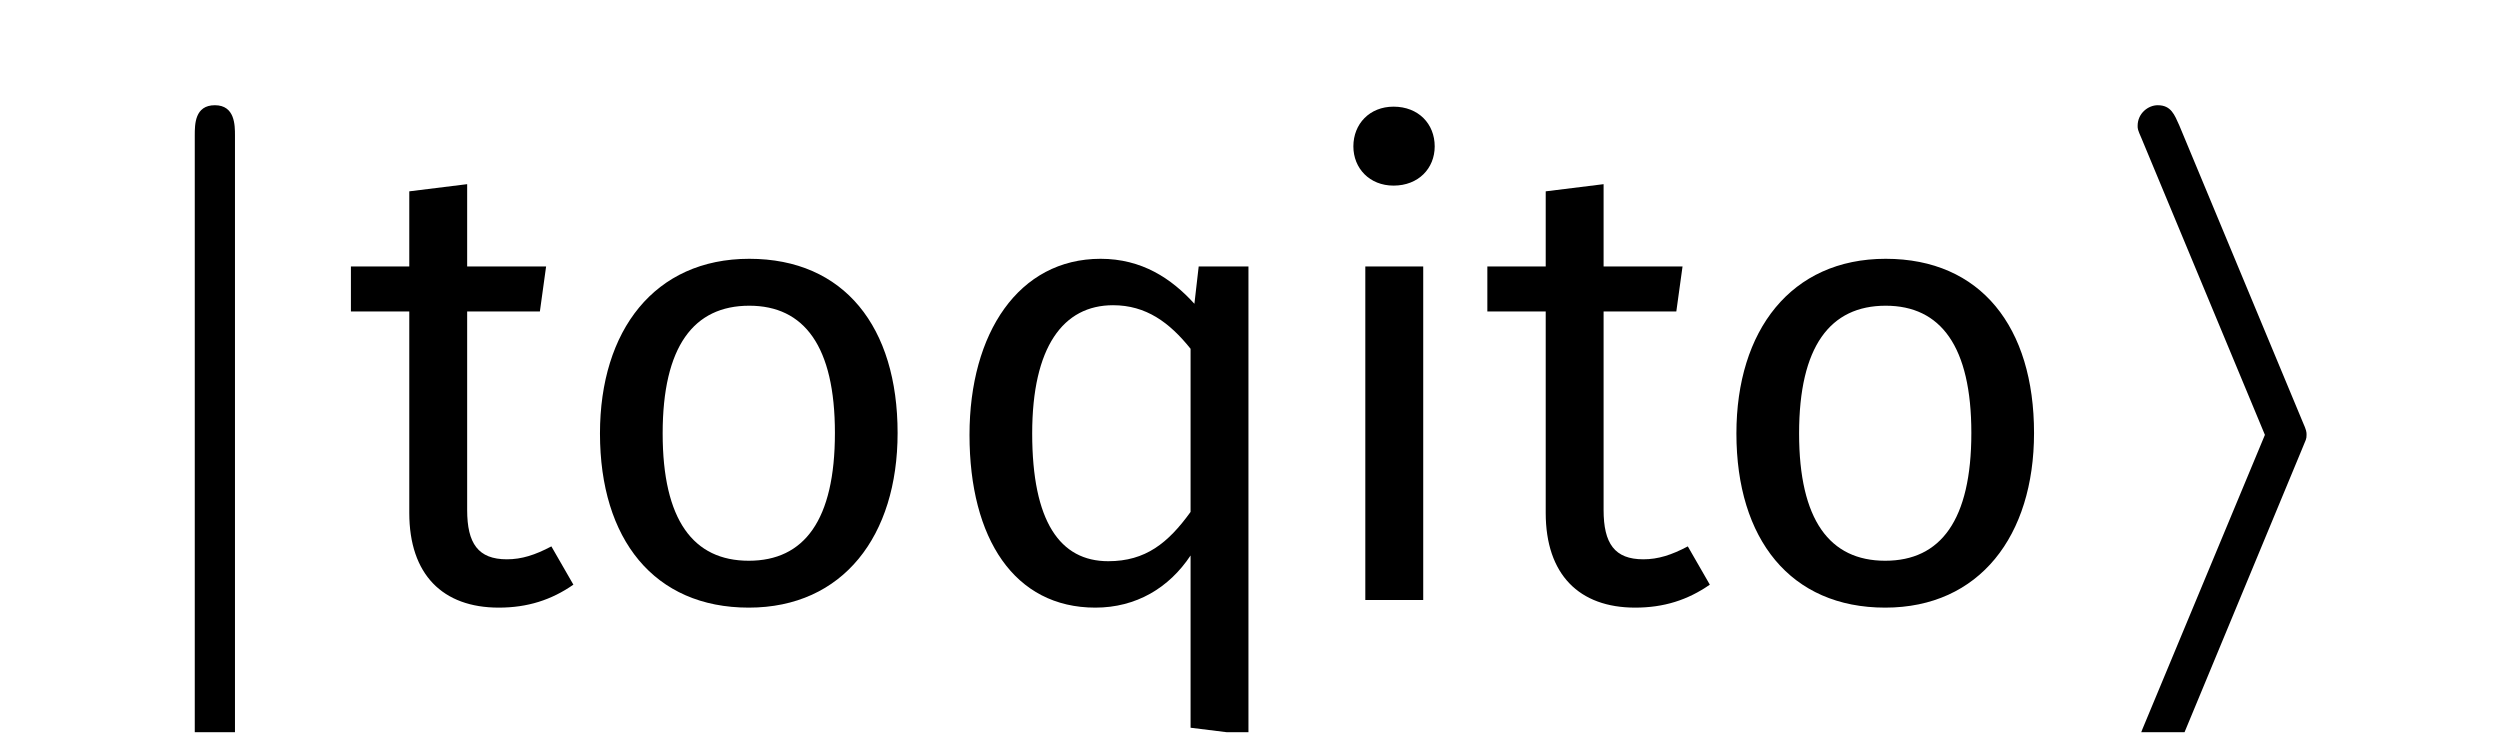
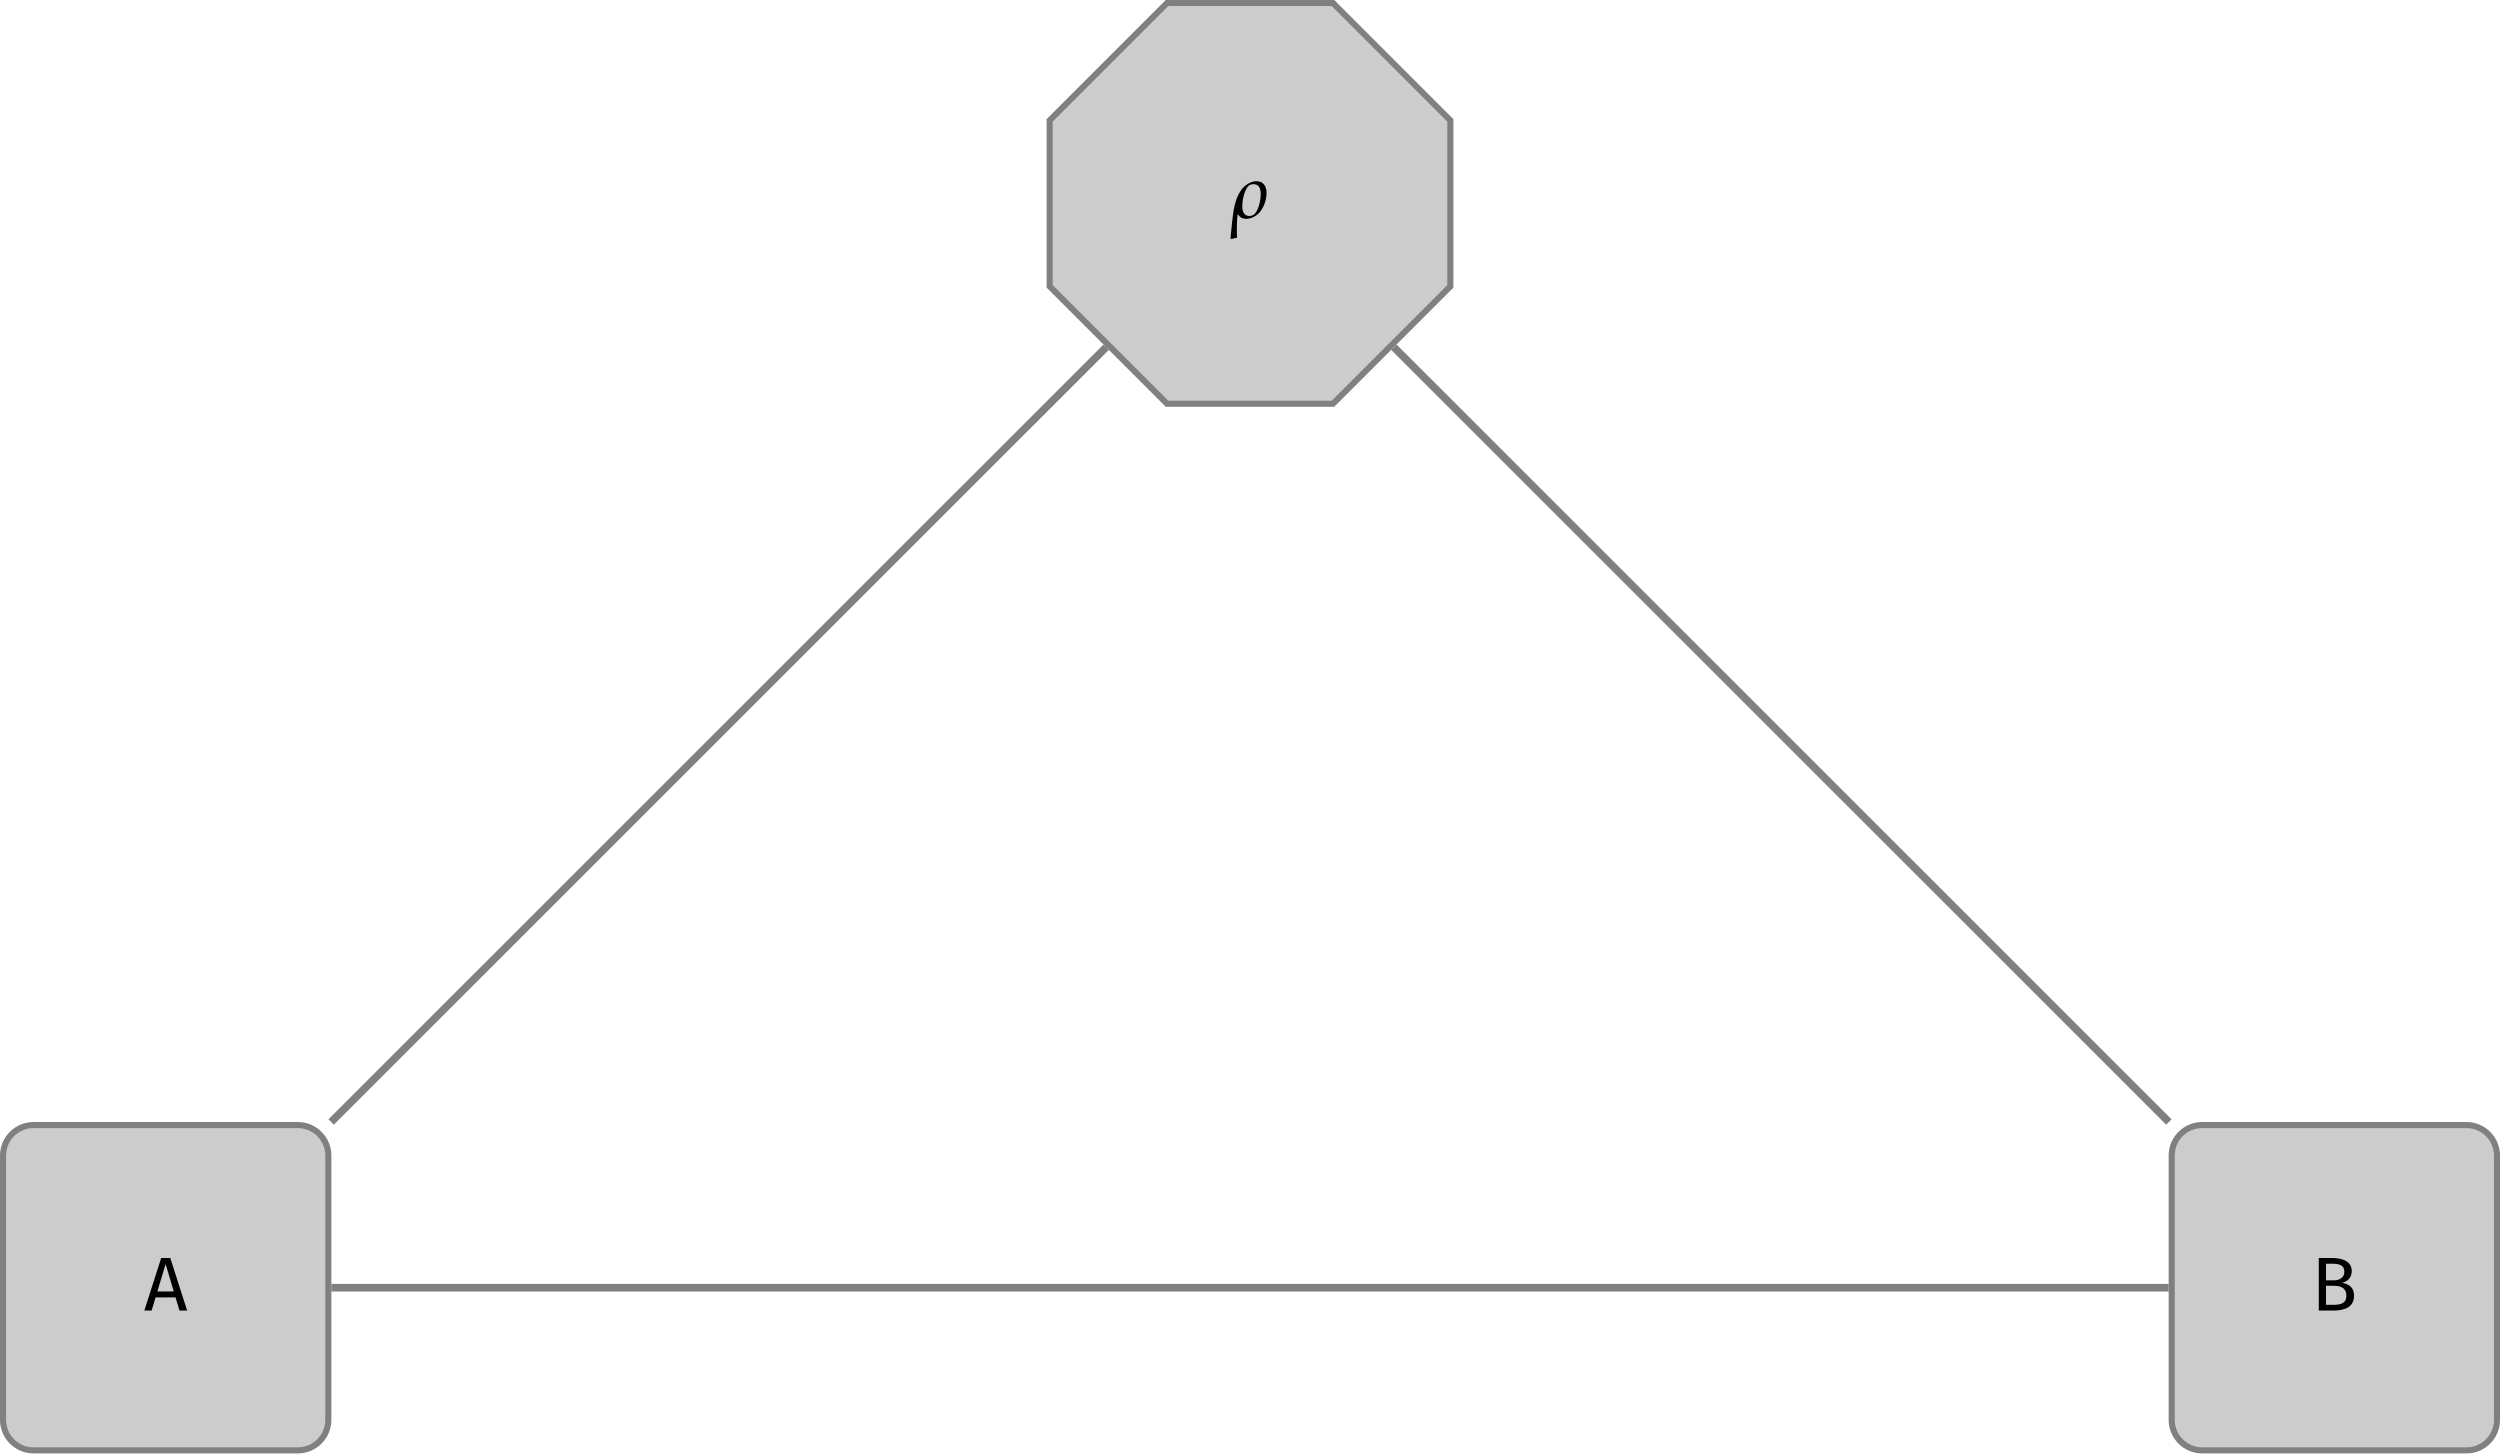
- <svg xmlns="http://www.w3.org/2000/svg" xmlns:xlink="http://www.w3.org/1999/xlink" width="81.637pt" height="23.909pt" viewBox="0 0 81.637 23.909" version="1.1">
+ <svg xmlns="http://www.w3.org/2000/svg" xmlns:xlink="http://www.w3.org/1999/xlink" width="326.781pt" height="189.977pt" viewBox="0 0 326.781 189.977" version="1.1">
  <defs>
    <g>
      <symbol overflow="visible" id="glyph0-0">
        <path style="stroke:none;" d="" />
      </symbol>
      <symbol overflow="visible" id="glyph0-1">
-         <path style="stroke:none;" d="M 4.094 -15.172 C 4.094 -15.5 4.094 -16.156 3.438 -16.156 C 2.781 -16.156 2.781 -15.531 2.781 -15.172 L 2.781 4.406 C 2.781 4.734 2.781 5.391 3.422 5.391 C 4.094 5.391 4.094 4.766 4.094 4.406 Z M 4.094 -15.172 " />
-       </symbol>
-       <symbol overflow="visible" id="glyph0-2">
-         <path style="stroke:none;" d="M 5.531 -5.391 L 1.531 4.219 C 1.406 4.562 1.375 4.562 1.375 4.688 C 1.375 5.109 1.719 5.359 2.031 5.359 C 2.469 5.359 2.625 5 2.734 4.734 L 6.734 -4.906 C 6.875 -5.25 6.891 -5.25 6.891 -5.391 C 6.891 -5.484 6.891 -5.531 6.766 -5.812 L 2.734 -15.5 C 2.578 -15.844 2.469 -16.156 2.031 -16.156 C 1.719 -16.156 1.375 -15.891 1.375 -15.484 C 1.375 -15.391 1.375 -15.359 1.5 -15.078 Z M 5.531 -5.391 " />
+         <path style="stroke:none;" d="M 0.953 -0.453 C 1.156 -0.078 1.516 0.109 2.016 0.109 C 2.547 0.109 3.125 -0.141 3.562 -0.547 C 4.203 -1.141 4.656 -2.266 4.656 -3.297 C 4.656 -4.234 4.156 -4.812 3.344 -4.812 C 2.906 -4.812 2.484 -4.656 2.047 -4.359 C 1.703 -4.125 1.422 -3.828 1.219 -3.469 C 1.062 -3.25 0.953 -3 0.844 -2.766 C 0.594 -2.172 0.453 -1.562 0.344 -0.953 C 0.172 0.094 0.047 1.641 -0.062 2.672 L 0.078 2.75 C 0.328 2.672 0.516 2.625 0.797 2.578 C 0.781 2.297 0.766 1.906 0.766 1.516 C 0.766 0.812 0.797 0.062 0.875 -0.453 Z M 2.953 -4.422 C 3.578 -4.422 3.891 -3.984 3.891 -3.156 C 3.891 -2.188 3.594 -1.125 3.156 -0.594 C 2.969 -0.391 2.719 -0.266 2.406 -0.266 C 1.812 -0.266 1.484 -0.719 1.484 -1.5 C 1.484 -2.625 1.875 -3.859 2.359 -4.25 C 2.5 -4.359 2.719 -4.422 2.953 -4.422 Z M 2.953 -4.422 " />
      </symbol>
      <symbol overflow="visible" id="glyph1-0">
-         <path style="stroke:none;" d="M 11.219 -21.688 L 2.547 -21.688 L 2.547 7.234 L 11.219 7.234 Z M 10.094 -20.609 L 10.094 6.156 L 3.672 6.156 L 3.672 -20.609 Z M 6.688 -9.312 C 5.891 -9.312 4.766 -9.062 4.766 -8.516 C 4.766 -8.234 4.953 -8.031 5.266 -8.031 C 5.344 -8.031 5.438 -8.062 5.531 -8.094 C 5.891 -8.266 6.172 -8.328 6.609 -8.328 C 7.641 -8.328 7.875 -7.703 7.875 -6.906 C 7.875 -5.797 7.484 -5.391 5.984 -5.312 L 5.984 -3.578 C 5.984 -3.266 6.234 -3.078 6.5 -3.078 C 6.75 -3.078 7.016 -3.266 7.016 -3.578 L 7.016 -4.5 C 8.406 -4.703 8.984 -5.5 8.984 -6.938 C 8.984 -8.188 8.469 -9.312 6.688 -9.312 Z M 6.5 -2.484 C 6.094 -2.484 5.781 -2.172 5.781 -1.75 C 5.781 -1.328 6.094 -0.984 6.5 -0.984 C 6.922 -0.984 7.234 -1.328 7.234 -1.75 C 7.234 -2.172 6.922 -2.484 6.5 -2.484 Z M 6.5 -2.484 " />
+         <path style="stroke:none;" d="M 5.406 -10.469 L 1.219 -10.469 L 1.219 3.484 L 5.406 3.484 Z M 4.875 -9.953 L 4.875 2.969 L 1.781 2.969 L 1.781 -9.953 Z M 3.234 -4.5 C 2.844 -4.5 2.297 -4.375 2.297 -4.109 C 2.297 -3.984 2.391 -3.875 2.547 -3.875 C 2.578 -3.875 2.625 -3.891 2.672 -3.906 C 2.844 -3.984 2.984 -4.016 3.188 -4.016 C 3.688 -4.016 3.797 -3.719 3.797 -3.328 C 3.797 -2.797 3.609 -2.609 2.891 -2.562 L 2.891 -1.719 C 2.891 -1.578 3.016 -1.484 3.141 -1.484 C 3.266 -1.484 3.391 -1.578 3.391 -1.719 L 3.391 -2.172 C 4.062 -2.266 4.344 -2.656 4.344 -3.344 C 4.344 -3.953 4.094 -4.5 3.234 -4.5 Z M 3.141 -1.203 C 2.938 -1.203 2.797 -1.047 2.797 -0.844 C 2.797 -0.641 2.938 -0.484 3.141 -0.484 C 3.344 -0.484 3.484 -0.641 3.484 -0.844 C 3.484 -1.047 3.344 -1.203 3.141 -1.203 Z M 3.141 -1.203 " />
      </symbol>
      <symbol overflow="visible" id="glyph1-1">
-         <path style="stroke:none;" d="M 6.734 -1.75 C 6.203 -1.469 5.766 -1.328 5.281 -1.328 C 4.344 -1.328 3.984 -1.844 3.984 -2.938 L 3.984 -9.422 L 6.359 -9.422 L 6.562 -10.891 L 3.984 -10.891 L 3.984 -13.578 L 2.094 -13.344 L 2.094 -10.891 L 0.188 -10.891 L 0.188 -9.422 L 2.094 -9.422 L 2.094 -2.844 C 2.094 -0.828 3.188 0.25 5.016 0.25 C 5.953 0.25 6.734 0 7.453 -0.5 Z M 6.734 -1.75 " />
+         <path style="stroke:none;" d="M 4.656 0 L 5.656 0 L 3.453 -6.875 L 2.266 -6.875 L 0.062 0 L 1.016 0 L 1.531 -1.719 L 4.141 -1.719 Z M 1.766 -2.5 L 2.844 -6.078 L 3.906 -2.5 Z M 1.766 -2.5 " />
      </symbol>
      <symbol overflow="visible" id="glyph1-2">
-         <path style="stroke:none;" d="M 6.047 -11.141 C 2.953 -11.141 1.172 -8.797 1.172 -5.438 C 1.172 -1.984 2.938 0.25 6.031 0.25 C 9.109 0.25 10.891 -2.094 10.891 -5.453 C 10.891 -8.906 9.156 -11.141 6.047 -11.141 Z M 6.047 -9.609 C 7.844 -9.609 8.844 -8.281 8.844 -5.453 C 8.844 -2.609 7.844 -1.281 6.031 -1.281 C 4.219 -1.281 3.219 -2.609 3.219 -5.438 C 3.219 -8.281 4.234 -9.609 6.047 -9.609 Z M 6.047 -9.609 " />
-       </symbol>
-       <symbol overflow="visible" id="glyph1-3">
-         <path style="stroke:none;" d="M 8.656 -10.891 L 8.516 -9.672 C 7.766 -10.5 6.797 -11.141 5.453 -11.141 C 2.781 -11.141 1.172 -8.719 1.172 -5.391 C 1.172 -2 2.641 0.25 5.281 0.25 C 6.609 0.25 7.688 -0.391 8.391 -1.453 L 8.391 4.172 L 10.281 4.406 L 10.281 -10.891 Z M 5.703 -1.266 C 4.125 -1.266 3.219 -2.562 3.219 -5.438 C 3.219 -8.266 4.234 -9.625 5.859 -9.625 C 6.938 -9.625 7.703 -9.062 8.391 -8.203 L 8.391 -2.875 C 7.656 -1.859 6.922 -1.266 5.703 -1.266 Z M 5.703 -1.266 " />
-       </symbol>
-       <symbol overflow="visible" id="glyph1-4">
-         <path style="stroke:none;" d="M 2.828 -16.109 C 2.047 -16.109 1.516 -15.547 1.516 -14.812 C 1.516 -14.094 2.047 -13.531 2.828 -13.531 C 3.641 -13.531 4.172 -14.094 4.172 -14.812 C 4.172 -15.547 3.641 -16.109 2.828 -16.109 Z M 3.797 -10.891 L 1.906 -10.891 L 1.906 0 L 3.797 0 Z M 3.797 -10.891 " />
+         <path style="stroke:none;" d="M 4.031 -3.625 C 4.688 -3.766 5.312 -4.281 5.312 -5.141 C 5.312 -6.328 4.312 -6.875 2.625 -6.875 L 1 -6.875 L 1 0 L 2.891 0 C 4.484 0 5.609 -0.5 5.609 -1.953 C 5.609 -3.125 4.828 -3.484 4.031 -3.625 Z M 2.719 -6.125 C 3.734 -6.125 4.344 -5.906 4.344 -5.062 C 4.344 -4.344 3.75 -3.953 2.984 -3.953 L 1.938 -3.953 L 1.938 -6.125 Z M 2.891 -0.75 L 1.938 -0.75 L 1.938 -3.234 L 3.078 -3.234 C 3.891 -3.234 4.609 -2.922 4.609 -1.953 C 4.609 -0.953 3.891 -0.75 2.891 -0.75 Z M 2.891 -0.75 " />
      </symbol>
    </g>
    <clipPath id="clip1">
-       <path d="M 6 3 L 8 3 L 8 23.91 L 6 23.91 Z M 6 3 " />
+       <path d="M 0 147 L 43 147 L 43 189.977 L 0 189.977 Z M 0 147 " />
    </clipPath>
    <clipPath id="clip2">
-       <path d="M 19 3 L 56 3 L 56 23.91 L 19 23.91 Z M 19 3 " />
+       <path d="M 0 135 L 55 135 L 55 189.977 L 0 189.977 Z M 0 135 " />
    </clipPath>
    <clipPath id="clip3">
-       <path d="M 69 3 L 76 3 L 76 23.91 L 69 23.91 Z M 69 3 " />
+       <path d="M 283 147 L 326.781 147 L 326.781 189.977 L 283 189.977 Z M 283 147 " />
+     </clipPath>
+     <clipPath id="clip4">
+       <path d="M 272 135 L 326.781 135 L 326.781 189.977 L 272 189.977 Z M 272 135 " />
    </clipPath>
  </defs>
  <g id="surface1">
+     <path style="fill-rule:nonzero;fill:rgb(79.999%,79.999%,79.999%);fill-opacity:1;stroke-width:0.797;stroke-linecap:butt;stroke-linejoin:miter;stroke:rgb(50%,50%,50%);stroke-opacity:1;stroke-miterlimit:10;" d="M 152.58 26.188 L 130.885 26.188 L 115.545 10.848 L 115.545 -10.848 L 130.885 -26.187 L 152.58 -26.187 L 167.92 -10.848 L 167.92 10.848 Z M 152.58 26.188 " transform="matrix(1,0,0,-1,21.658,26.586)" />
+     <g style="fill:rgb(0%,0%,0%);fill-opacity:1;">
+       <use xlink:href="#glyph0-1" x="160.9" y="28.497" />
+     </g>
    <g clip-path="url(#clip1)" clip-rule="nonzero">
-       <g style="fill:rgb(0%,0%,0%);fill-opacity:1;">
-         <use xlink:href="#glyph0-1" x="3.579" y="19.592" />
-       </g>
+       <path style=" stroke:none;fill-rule:nonzero;fill:rgb(79.999%,79.999%,79.999%);fill-opacity:1;" d="M 38.934 147.059 L 4.383 147.059 C 2.184 147.059 0.398 148.844 0.398 151.047 L 0.398 185.594 C 0.398 187.797 2.184 189.582 4.383 189.582 L 38.934 189.582 C 41.133 189.582 42.918 187.797 42.918 185.594 L 42.918 151.047 C 42.918 148.844 41.133 147.059 38.934 147.059 Z M 38.934 147.059 " />
+     </g>
+     <g clip-path="url(#clip2)" clip-rule="nonzero">
+       <path style="fill:none;stroke-width:0.797;stroke-linecap:butt;stroke-linejoin:miter;stroke:rgb(50%,50%,50%);stroke-opacity:1;stroke-miterlimit:10;" d="M 17.276 -120.473 L -17.275 -120.473 C -19.474 -120.473 -21.26 -122.258 -21.26 -124.461 L -21.26 -159.008 C -21.26 -161.211 -19.474 -162.996 -17.275 -162.996 L 17.276 -162.996 C 19.475 -162.996 21.26 -161.211 21.26 -159.008 L 21.26 -124.461 C 21.26 -122.258 19.475 -120.473 17.276 -120.473 Z M 17.276 -120.473 " transform="matrix(1,0,0,-1,21.658,26.586)" />
    </g>
    <g style="fill:rgb(0%,0%,0%);fill-opacity:1;">
-       <use xlink:href="#glyph1-1" x="11.271" y="19.592" />
+       <use xlink:href="#glyph1-1" x="18.804" y="171.307" />
    </g>
-     <g clip-path="url(#clip2)" clip-rule="nonzero">
-       <g style="fill:rgb(0%,0%,0%);fill-opacity:1;">
-         <use xlink:href="#glyph1-2" x="18.42" y="19.592" />
-         <use xlink:href="#glyph1-3" x="30.487" y="19.592" />
-         <use xlink:href="#glyph1-4" x="42.678" y="19.592" />
-         <use xlink:href="#glyph1-1" x="48.381" y="19.592" />
-       </g>
+     <g clip-path="url(#clip3)" clip-rule="nonzero">
+       <path style=" stroke:none;fill-rule:nonzero;fill:rgb(79.999%,79.999%,79.999%);fill-opacity:1;" d="M 322.402 147.059 L 287.852 147.059 C 285.648 147.059 283.867 148.844 283.867 151.047 L 283.867 185.594 C 283.867 187.797 285.648 189.582 287.852 189.582 L 322.402 189.582 C 324.602 189.582 326.387 187.797 326.387 185.594 L 326.387 151.047 C 326.387 148.844 324.602 147.059 322.402 147.059 Z M 322.402 147.059 " />
+     </g>
+     <g clip-path="url(#clip4)" clip-rule="nonzero">
+       <path style="fill:none;stroke-width:0.797;stroke-linecap:butt;stroke-linejoin:miter;stroke:rgb(50%,50%,50%);stroke-opacity:1;stroke-miterlimit:10;" d="M 300.744 -120.473 L 266.194 -120.473 C 263.99 -120.473 262.209 -122.258 262.209 -124.461 L 262.209 -159.008 C 262.209 -161.211 263.99 -162.996 266.194 -162.996 L 300.744 -162.996 C 302.944 -162.996 304.729 -161.211 304.729 -159.008 L 304.729 -124.461 C 304.729 -122.258 302.944 -120.473 300.744 -120.473 Z M 300.744 -120.473 " transform="matrix(1,0,0,-1,21.658,26.586)" />
    </g>
    <g style="fill:rgb(0%,0%,0%);fill-opacity:1;">
-       <use xlink:href="#glyph1-2" x="55.53" y="19.592" />
+       <use xlink:href="#glyph1-2" x="302.094" y="171.307" />
    </g>
-     <g clip-path="url(#clip3)" clip-rule="nonzero">
-       <g style="fill:rgb(0%,0%,0%);fill-opacity:1;">
-         <use xlink:href="#glyph0-2" x="68.429" y="19.592" />
-       </g>
-     </g>
+     <path style="fill:none;stroke-width:0.996;stroke-linecap:butt;stroke-linejoin:miter;stroke:rgb(50%,50%,50%);stroke-opacity:1;stroke-miterlimit:10;" d="M 122.932 -18.797 L 21.627 -120.074 " transform="matrix(1,0,0,-1,21.658,26.586)" />
+     <path style="fill:none;stroke-width:0.996;stroke-linecap:butt;stroke-linejoin:miter;stroke:rgb(50%,50%,50%);stroke-opacity:1;stroke-miterlimit:10;" d="M 160.537 -18.797 L 261.842 -120.074 " transform="matrix(1,0,0,-1,21.658,26.586)" />
+     <path style="fill:none;stroke-width:0.996;stroke-linecap:butt;stroke-linejoin:miter;stroke:rgb(50%,50%,50%);stroke-opacity:1;stroke-miterlimit:10;" d="M 21.658 -141.734 L 261.811 -141.734 " transform="matrix(1,0,0,-1,21.658,26.586)" />
  </g>
</svg>
